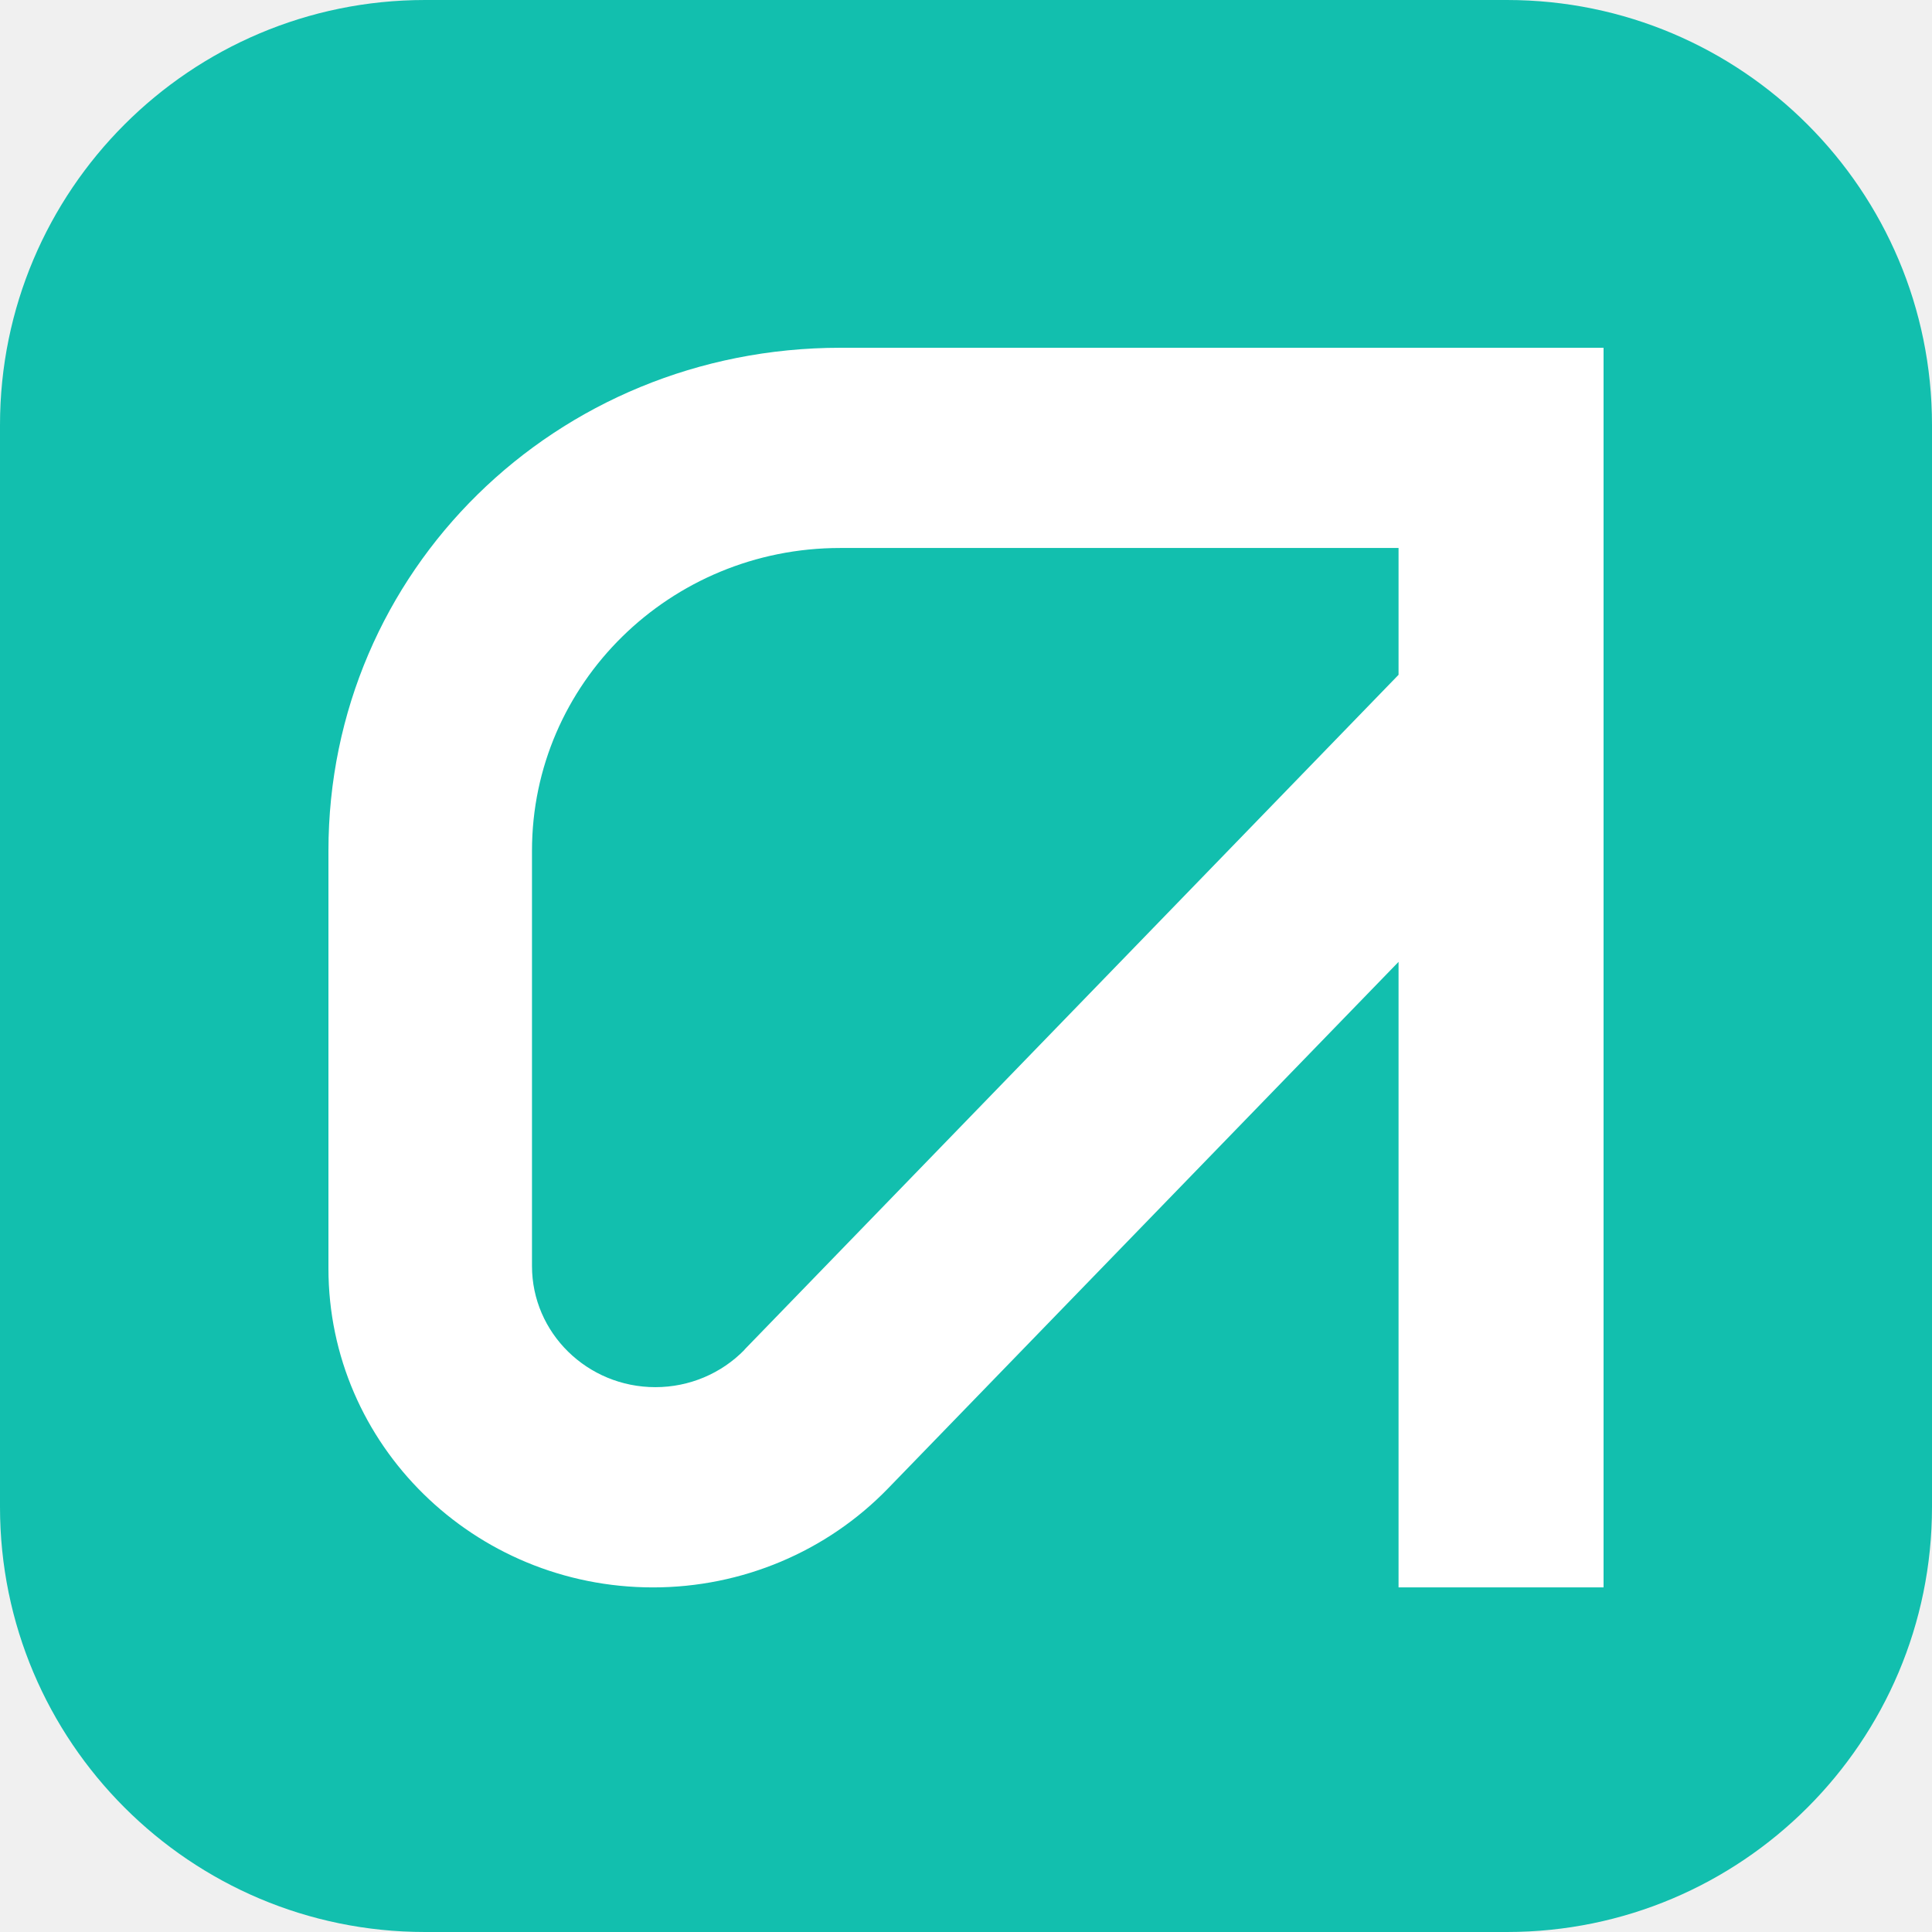
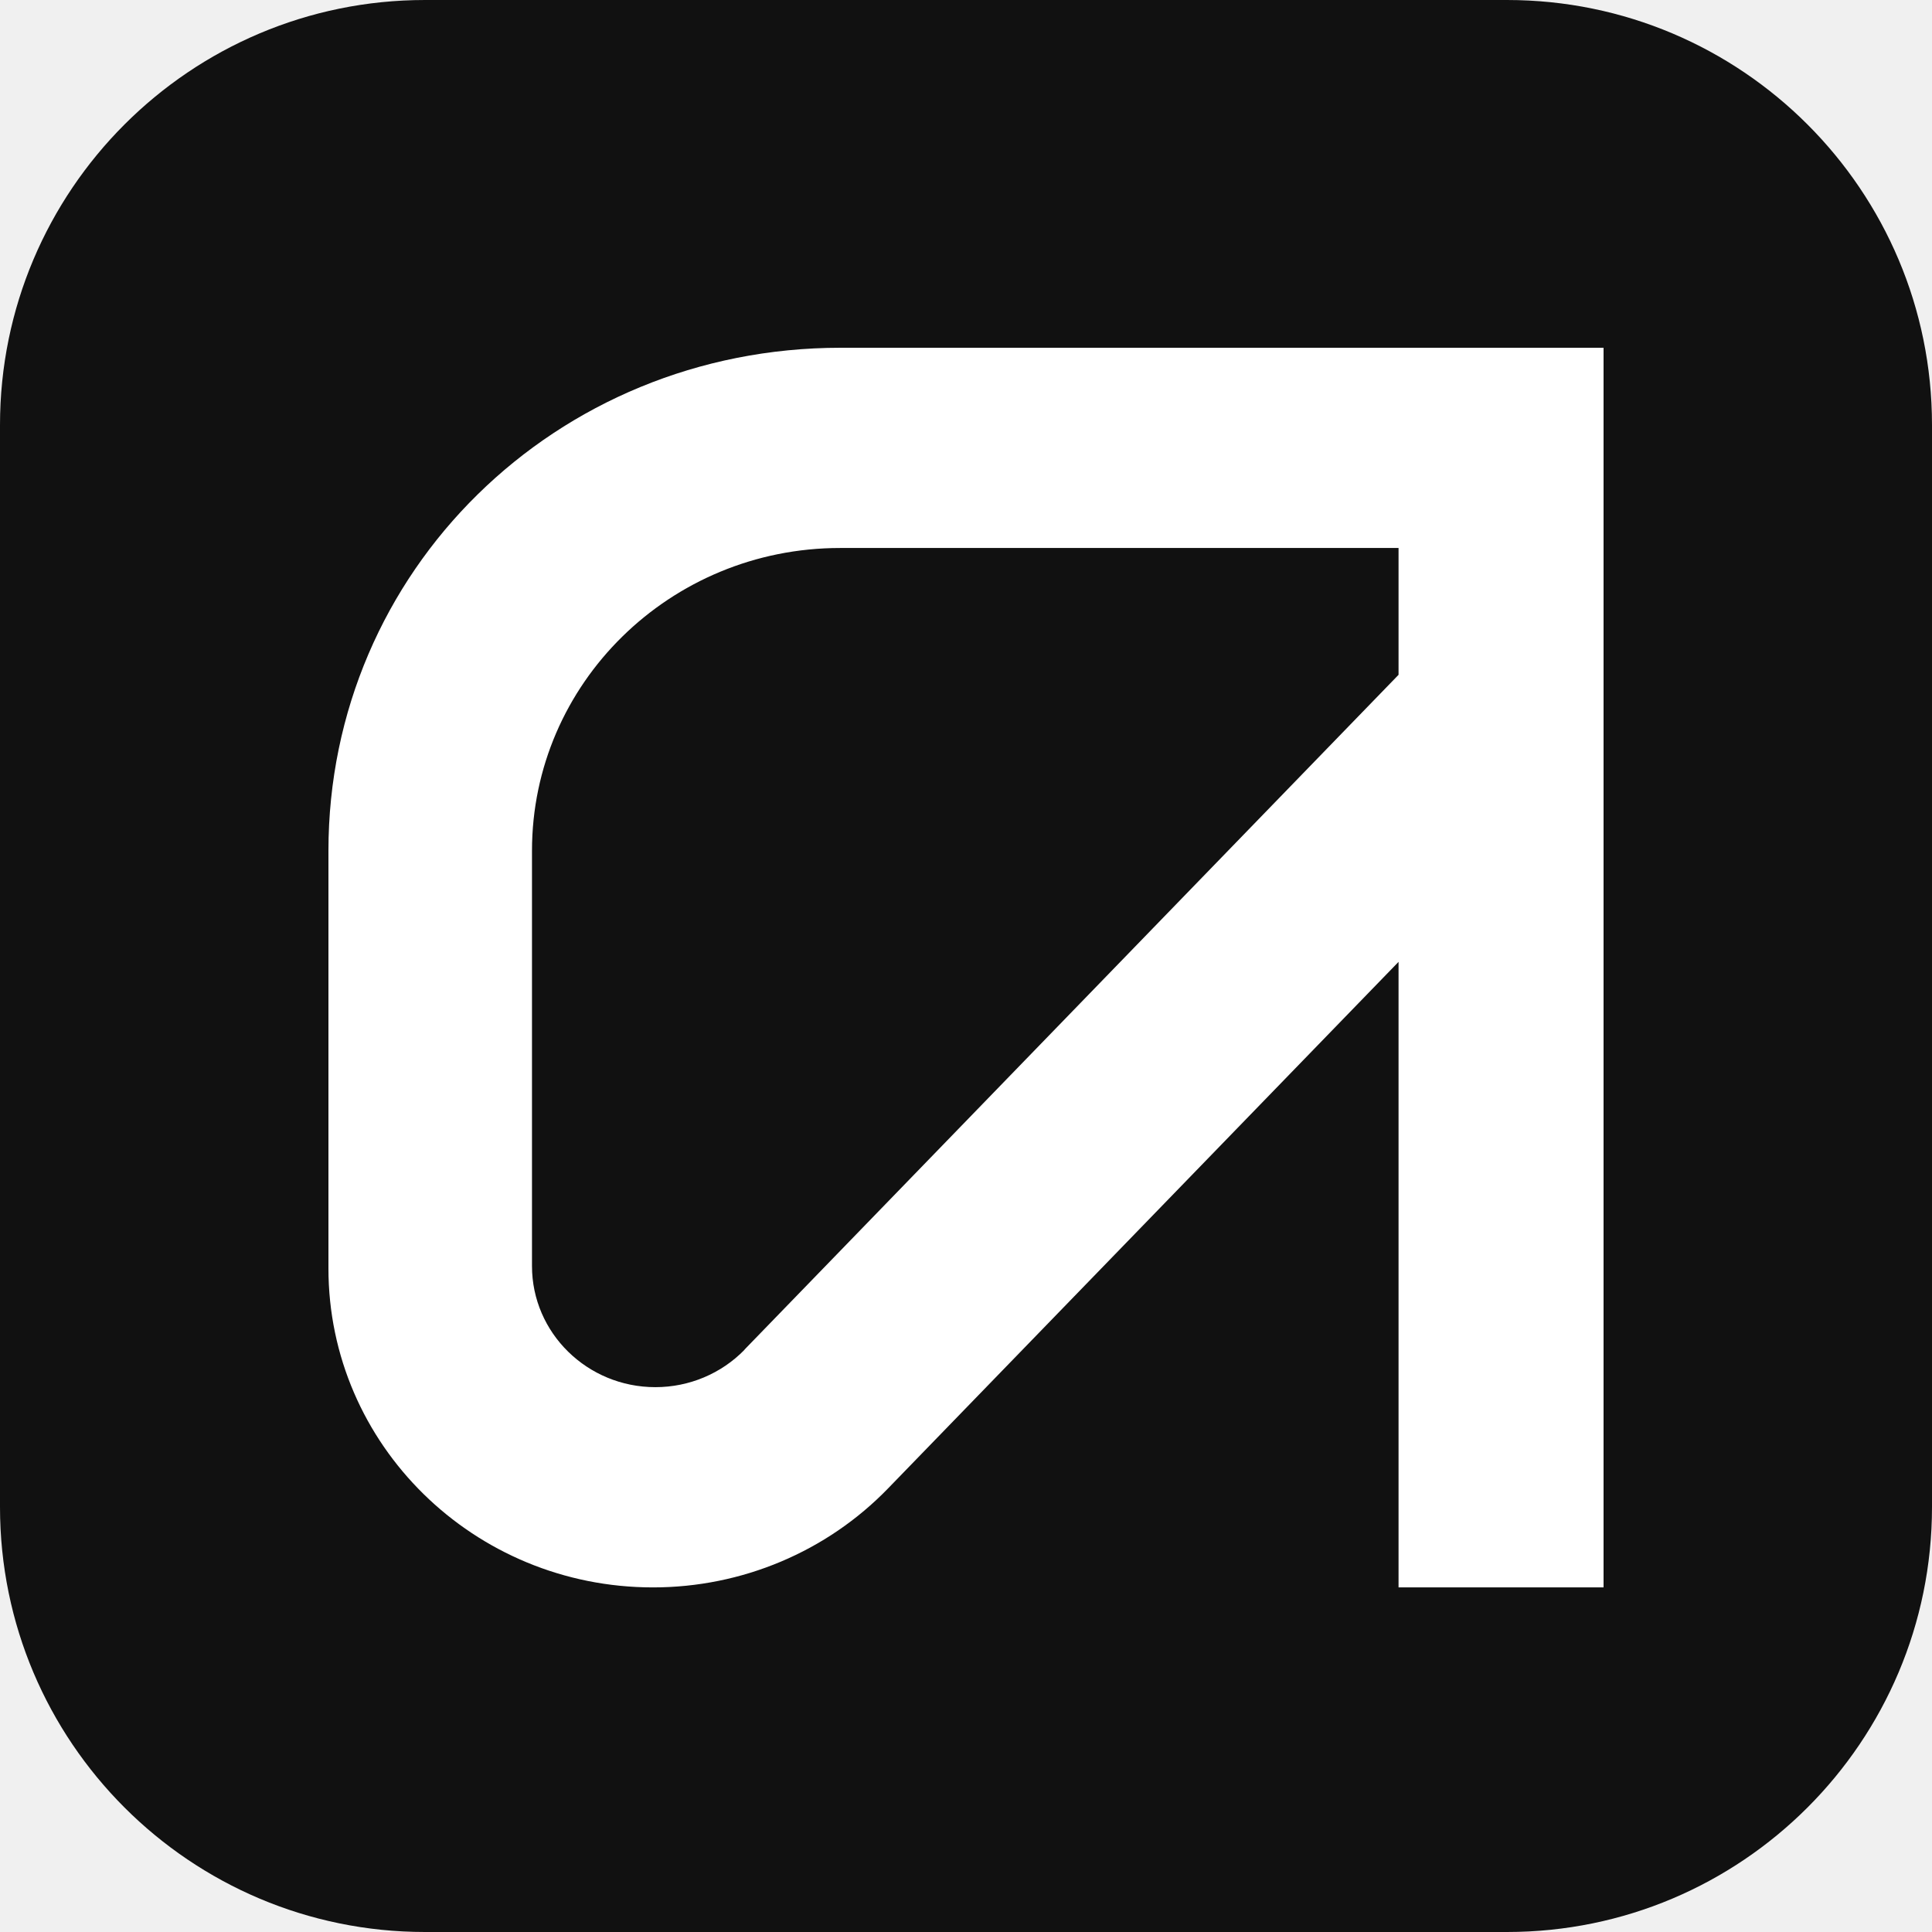
<svg xmlns="http://www.w3.org/2000/svg" width="100" height="100" viewBox="0 0 100 100" fill="none">
-   <rect width="100" height="100" rx="22" fill="#12BFAE" />
+   <rect width="100" height="100" rx="22" fill="#111111" />
  <path fill-rule="evenodd" clip-rule="evenodd" d="M40.165 0C17.816 0 0 17.524 0 39.447V72.199C0 86.025 11.402 97.218 25.456 97.218C32.426 97.218 39.082 94.416 43.885 89.457L83.922 48.161V97.218H100V0H40.165ZM32.64 78.573C30.815 80.45 28.293 81.514 25.641 81.514C20.297 81.514 15.963 77.256 15.963 72.017V39.447C15.963 26.336 26.782 15.703 40.123 15.703H83.922V25.649L32.625 78.573H32.64Z" fill="white" transform="translate(17 18) scale(0.66)" />
</svg>
